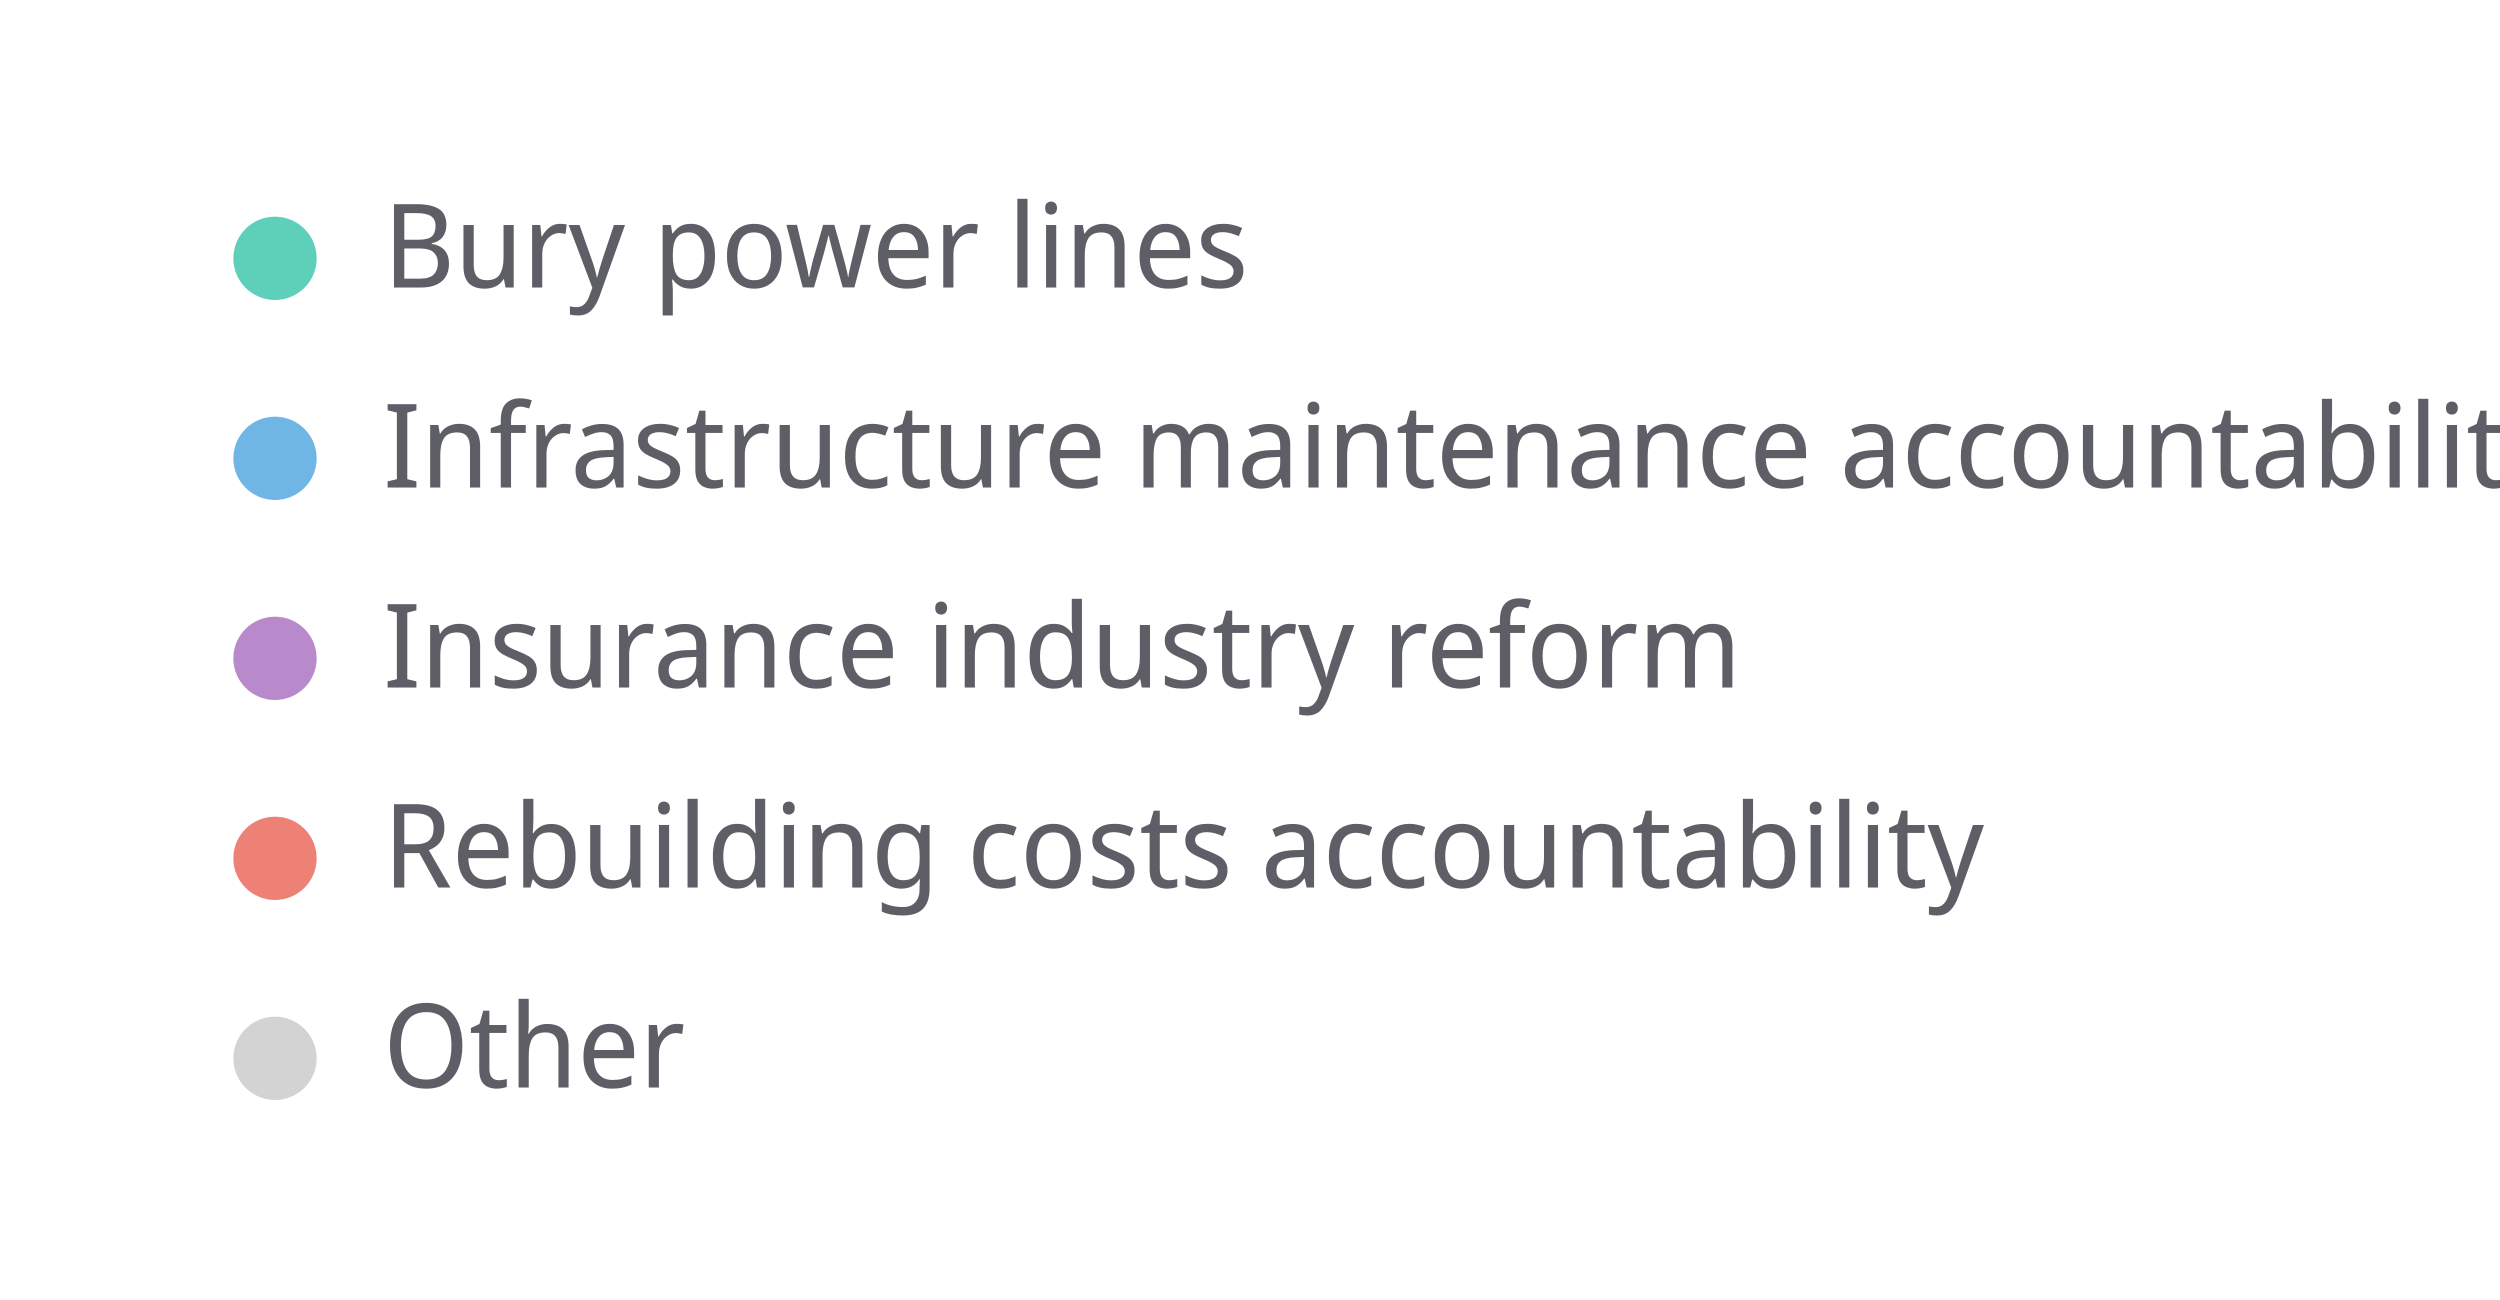
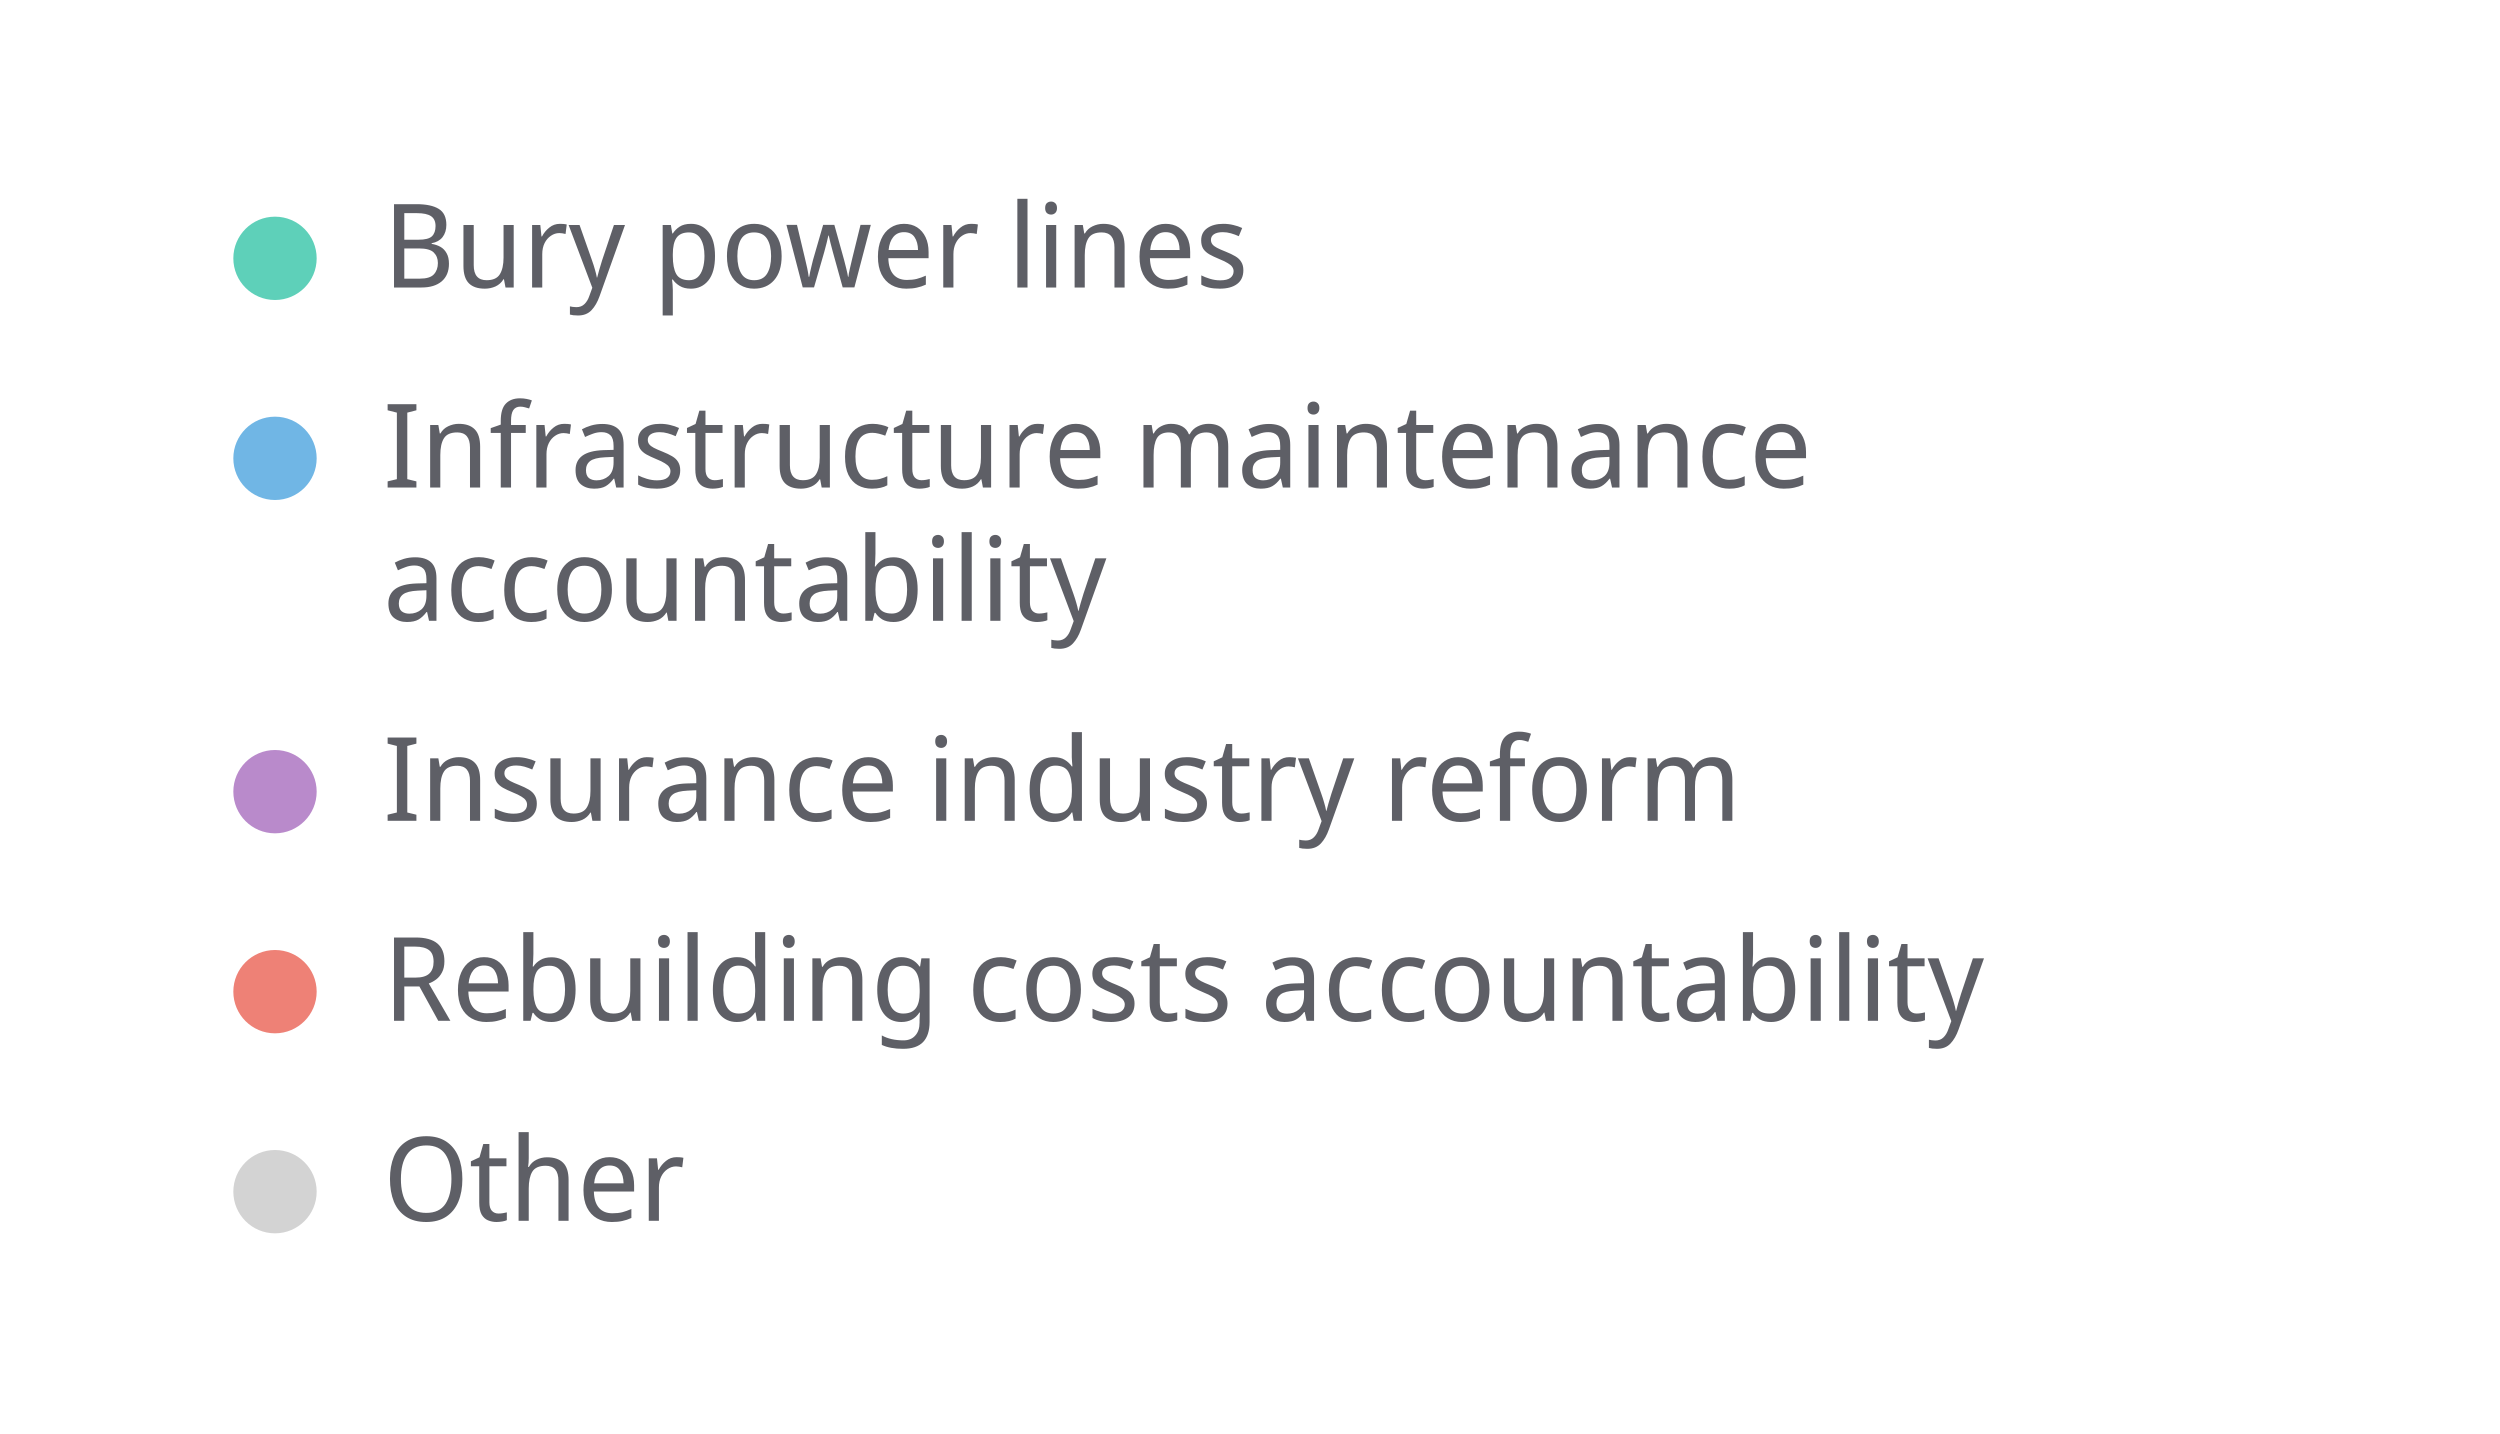
- <svg xmlns="http://www.w3.org/2000/svg" width="300" height="156" viewBox="0 0 300 156" preserveAspectRatio="xMidYMid meet">
+ <svg xmlns="http://www.w3.org/2000/svg" width="300" height="172" viewBox="0 0 300 172" preserveAspectRatio="xMidYMid meet">
  <circle cx="33" cy="31" r="5" fill="#5ed0b9" fill-opacity="1.0" stroke="none" stroke-width="0.5" />
  <text fill="#5e5f66" x="46" y="34.5" font-family="Noto Sans Display" font-size="14">Bury power lines</text>
  <circle cx="33" cy="55" r="5" fill="#70b6e5" fill-opacity="1.0" stroke="none" stroke-width="0.5" />
-   <text fill="#5e5f66" x="46" y="58.5" font-family="Noto Sans Display" font-size="14">Infrastructure maintenance accountability</text>
-   <circle cx="33" cy="79" r="5" fill="#b98acb" fill-opacity="1.0" stroke="none" stroke-width="0.5" />
-   <text fill="#5e5f66" x="46" y="82.5" font-family="Noto Sans Display" font-size="14">Insurance industry reform</text>
-   <circle cx="33" cy="103" r="5" fill="#ee8176" fill-opacity="1.0" stroke="none" stroke-width="0.5" />
-   <text fill="#5e5f66" x="46" y="106.5" font-family="Noto Sans Display" font-size="14">Rebuilding costs accountability</text>
-   <circle cx="33" cy="127" r="5" fill="lightgray" fill-opacity="1.0" stroke="none" stroke-width="0.5" />
-   <text fill="#5e5f66" x="46" y="130.5" font-family="Noto Sans Display" font-size="14">Other</text>
+   <text fill="#5e5f66" x="46" y="58.5" font-family="Noto Sans Display" font-size="14">Infrastructure maintenance </text>
+   <text fill="#5e5f66" x="46" y="74.5" font-family="Noto Sans Display" font-size="14">accountability</text>
+   <circle cx="33" cy="95" r="5" fill="#b98acb" fill-opacity="1.0" stroke="none" stroke-width="0.5" />
+   <text fill="#5e5f66" x="46" y="98.5" font-family="Noto Sans Display" font-size="14">Insurance industry reform</text>
+   <circle cx="33" cy="119" r="5" fill="#ee8176" fill-opacity="1.0" stroke="none" stroke-width="0.5" />
+   <text fill="#5e5f66" x="46" y="122.5" font-family="Noto Sans Display" font-size="14">Rebuilding costs accountability</text>
+   <circle cx="33" cy="143" r="5" fill="lightgray" fill-opacity="1.0" stroke="none" stroke-width="0.5" />
+   <text fill="#5e5f66" x="46" y="146.5" font-family="Noto Sans Display" font-size="14">Other</text>
</svg>
